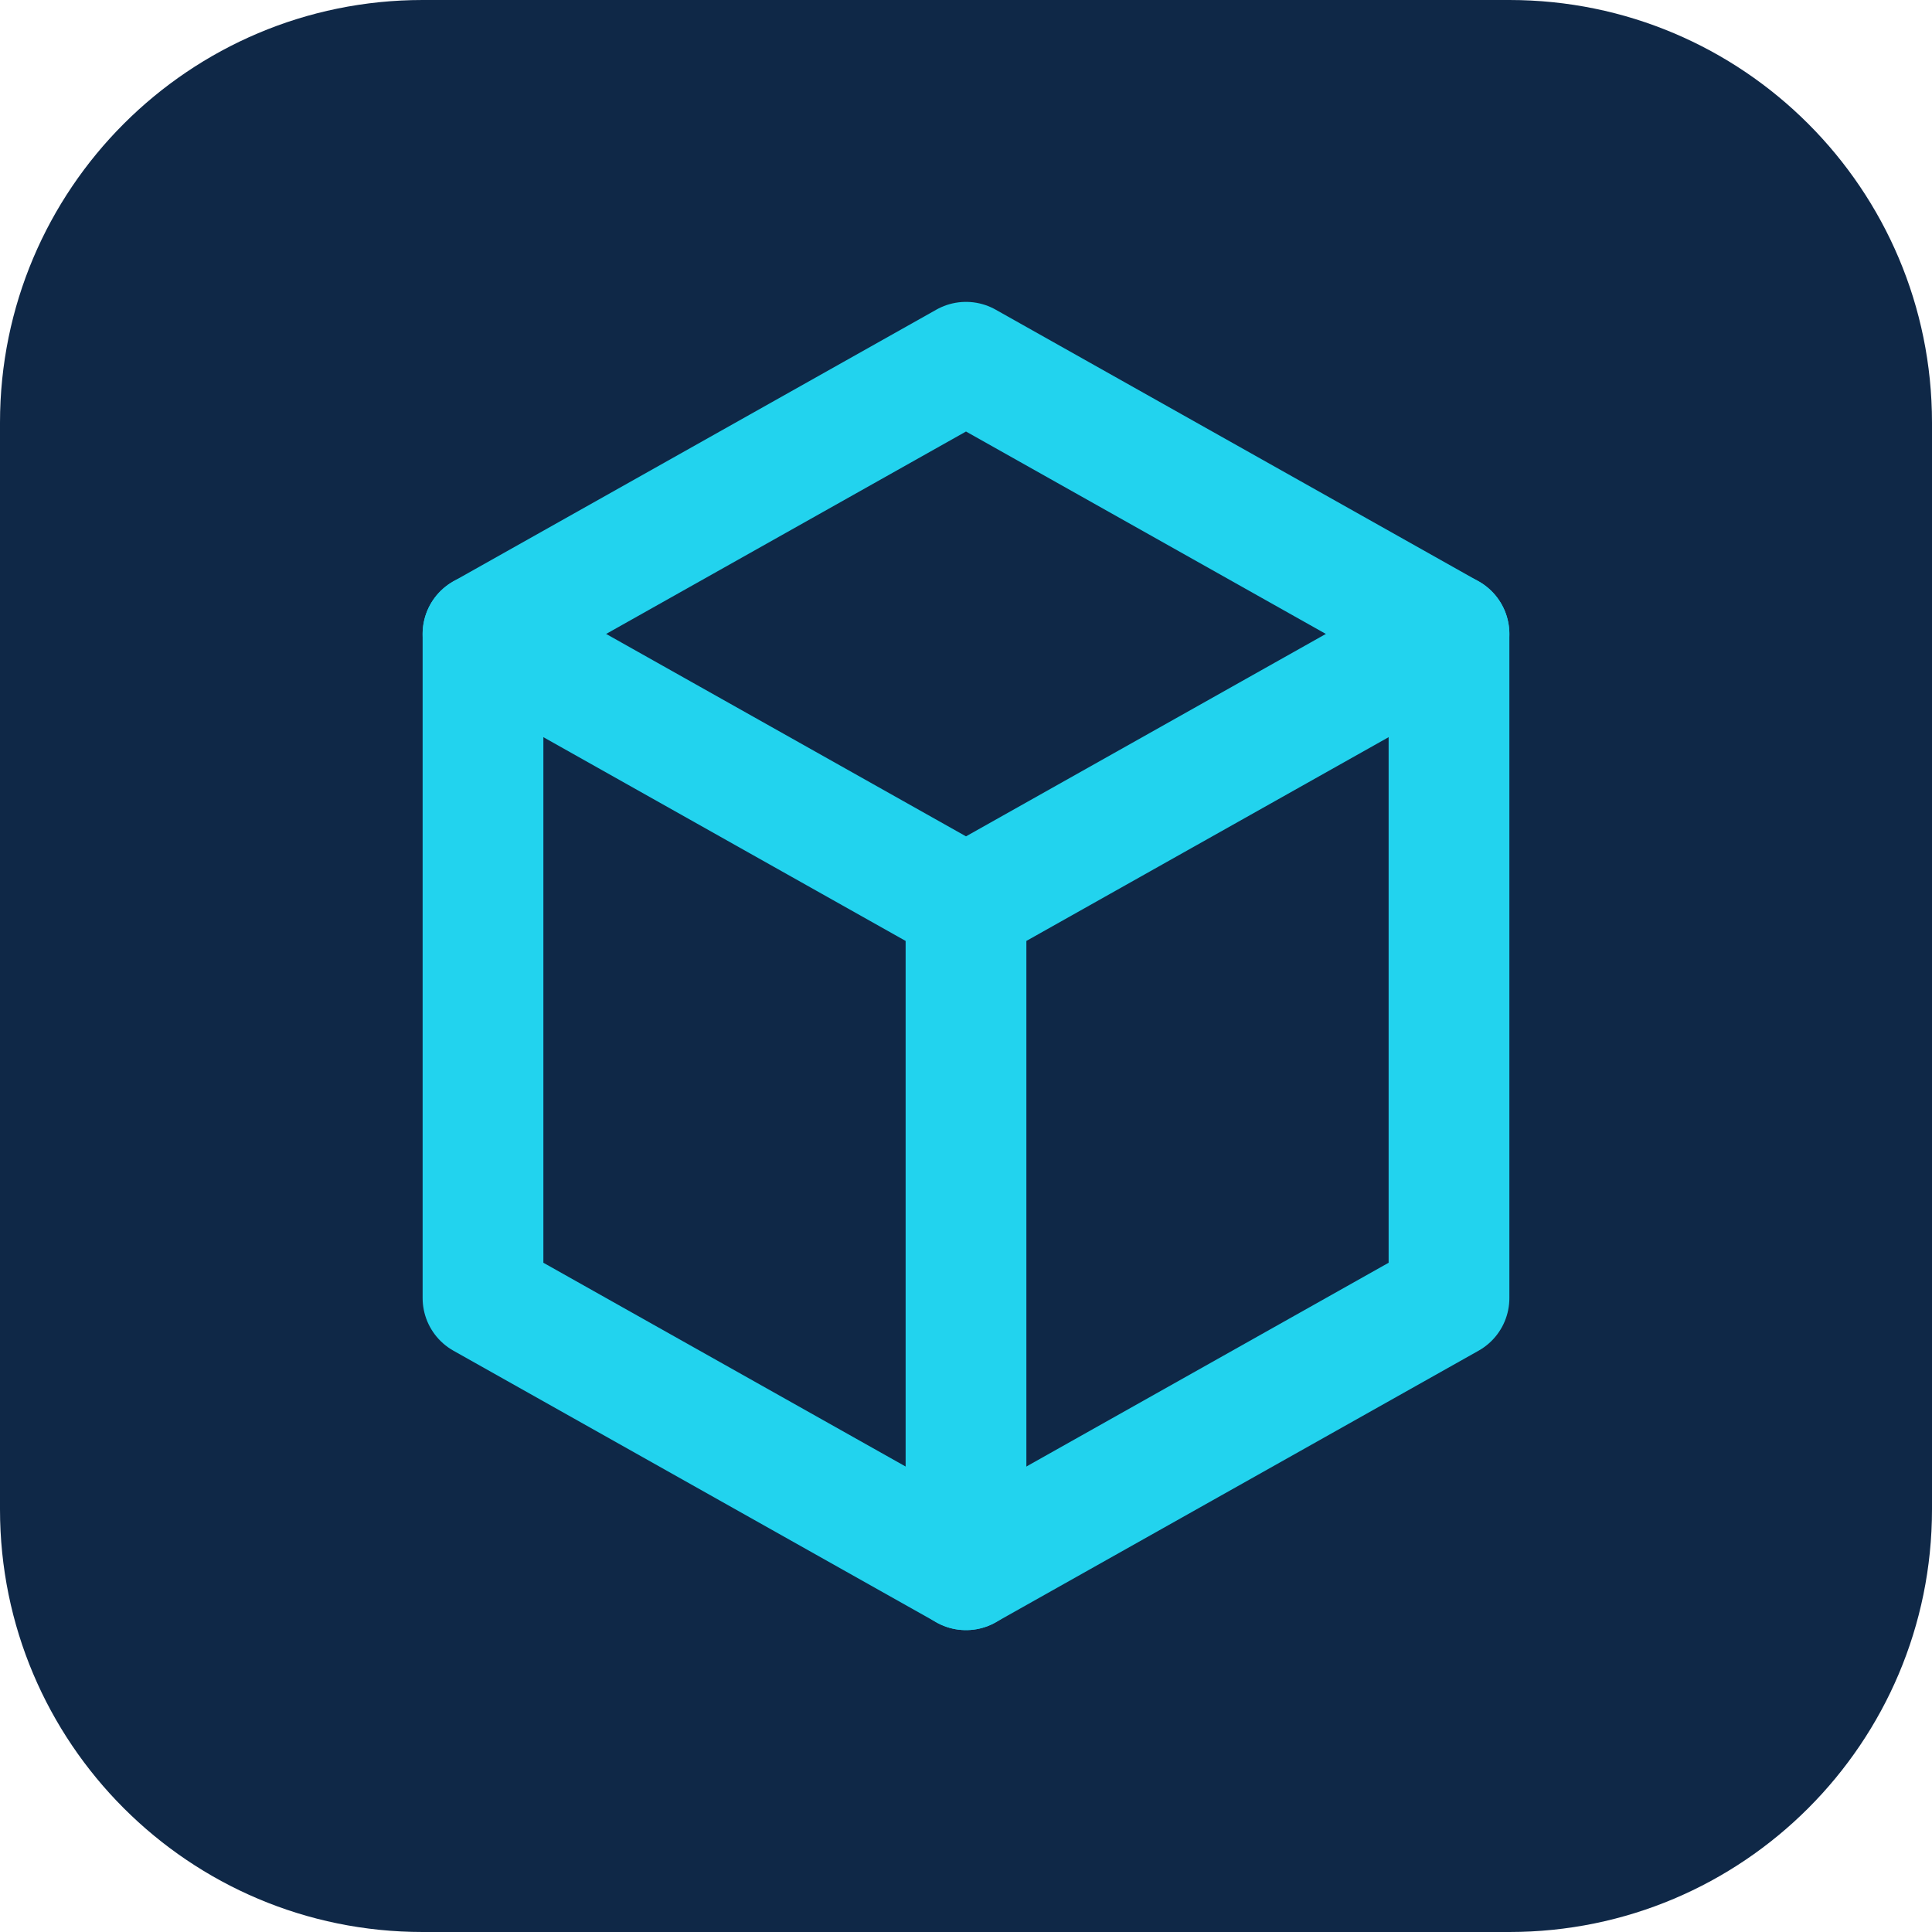
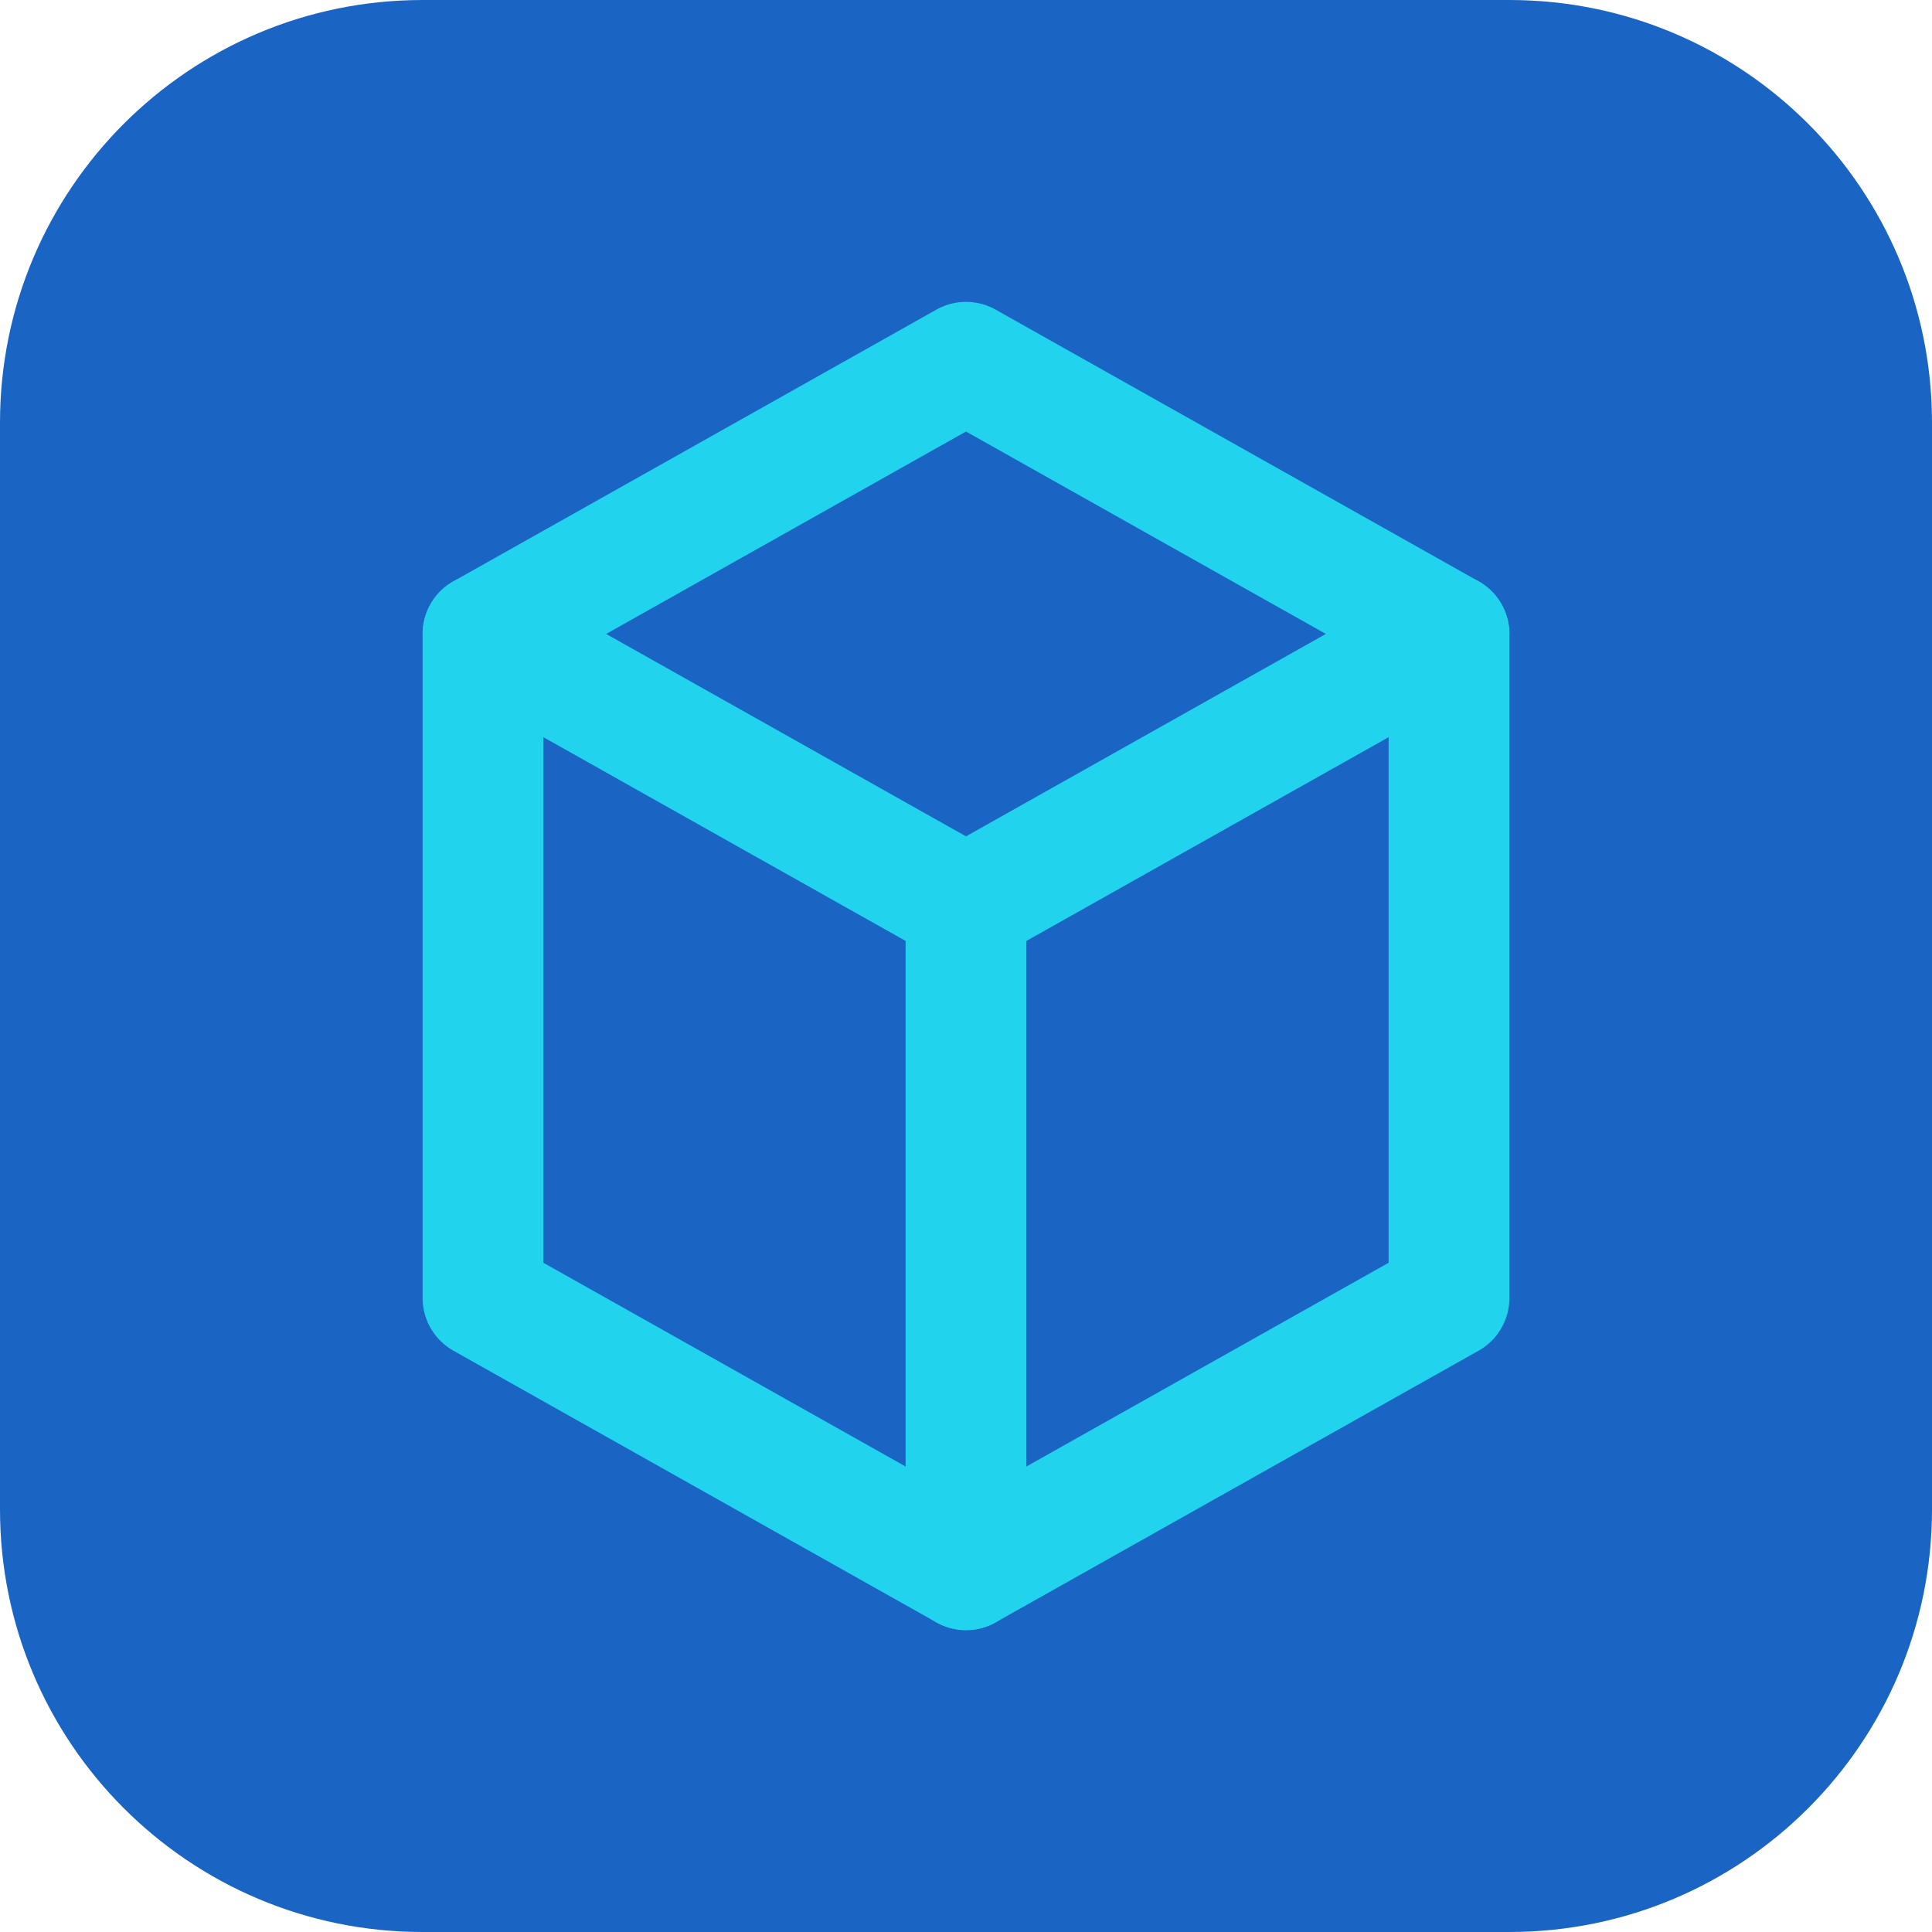
<svg xmlns="http://www.w3.org/2000/svg" viewBox="0 0 32 32">
-   <rect width="32" height="32" rx="7" fill="#0f2847" />
+   <rect width="32" height="32" rx="7" fill="#1a65c4" />
  <g fill="none" stroke="#22d3ee" stroke-width="2" stroke-linejoin="round" stroke-linecap="round">
    <path d="M16 6l8 4.5v11L16 26l-8-4.5v-11L16 6z" />
    <path d="M8 10.5l8 4.5 8-4.5M16 15v11" />
  </g>
</svg>
